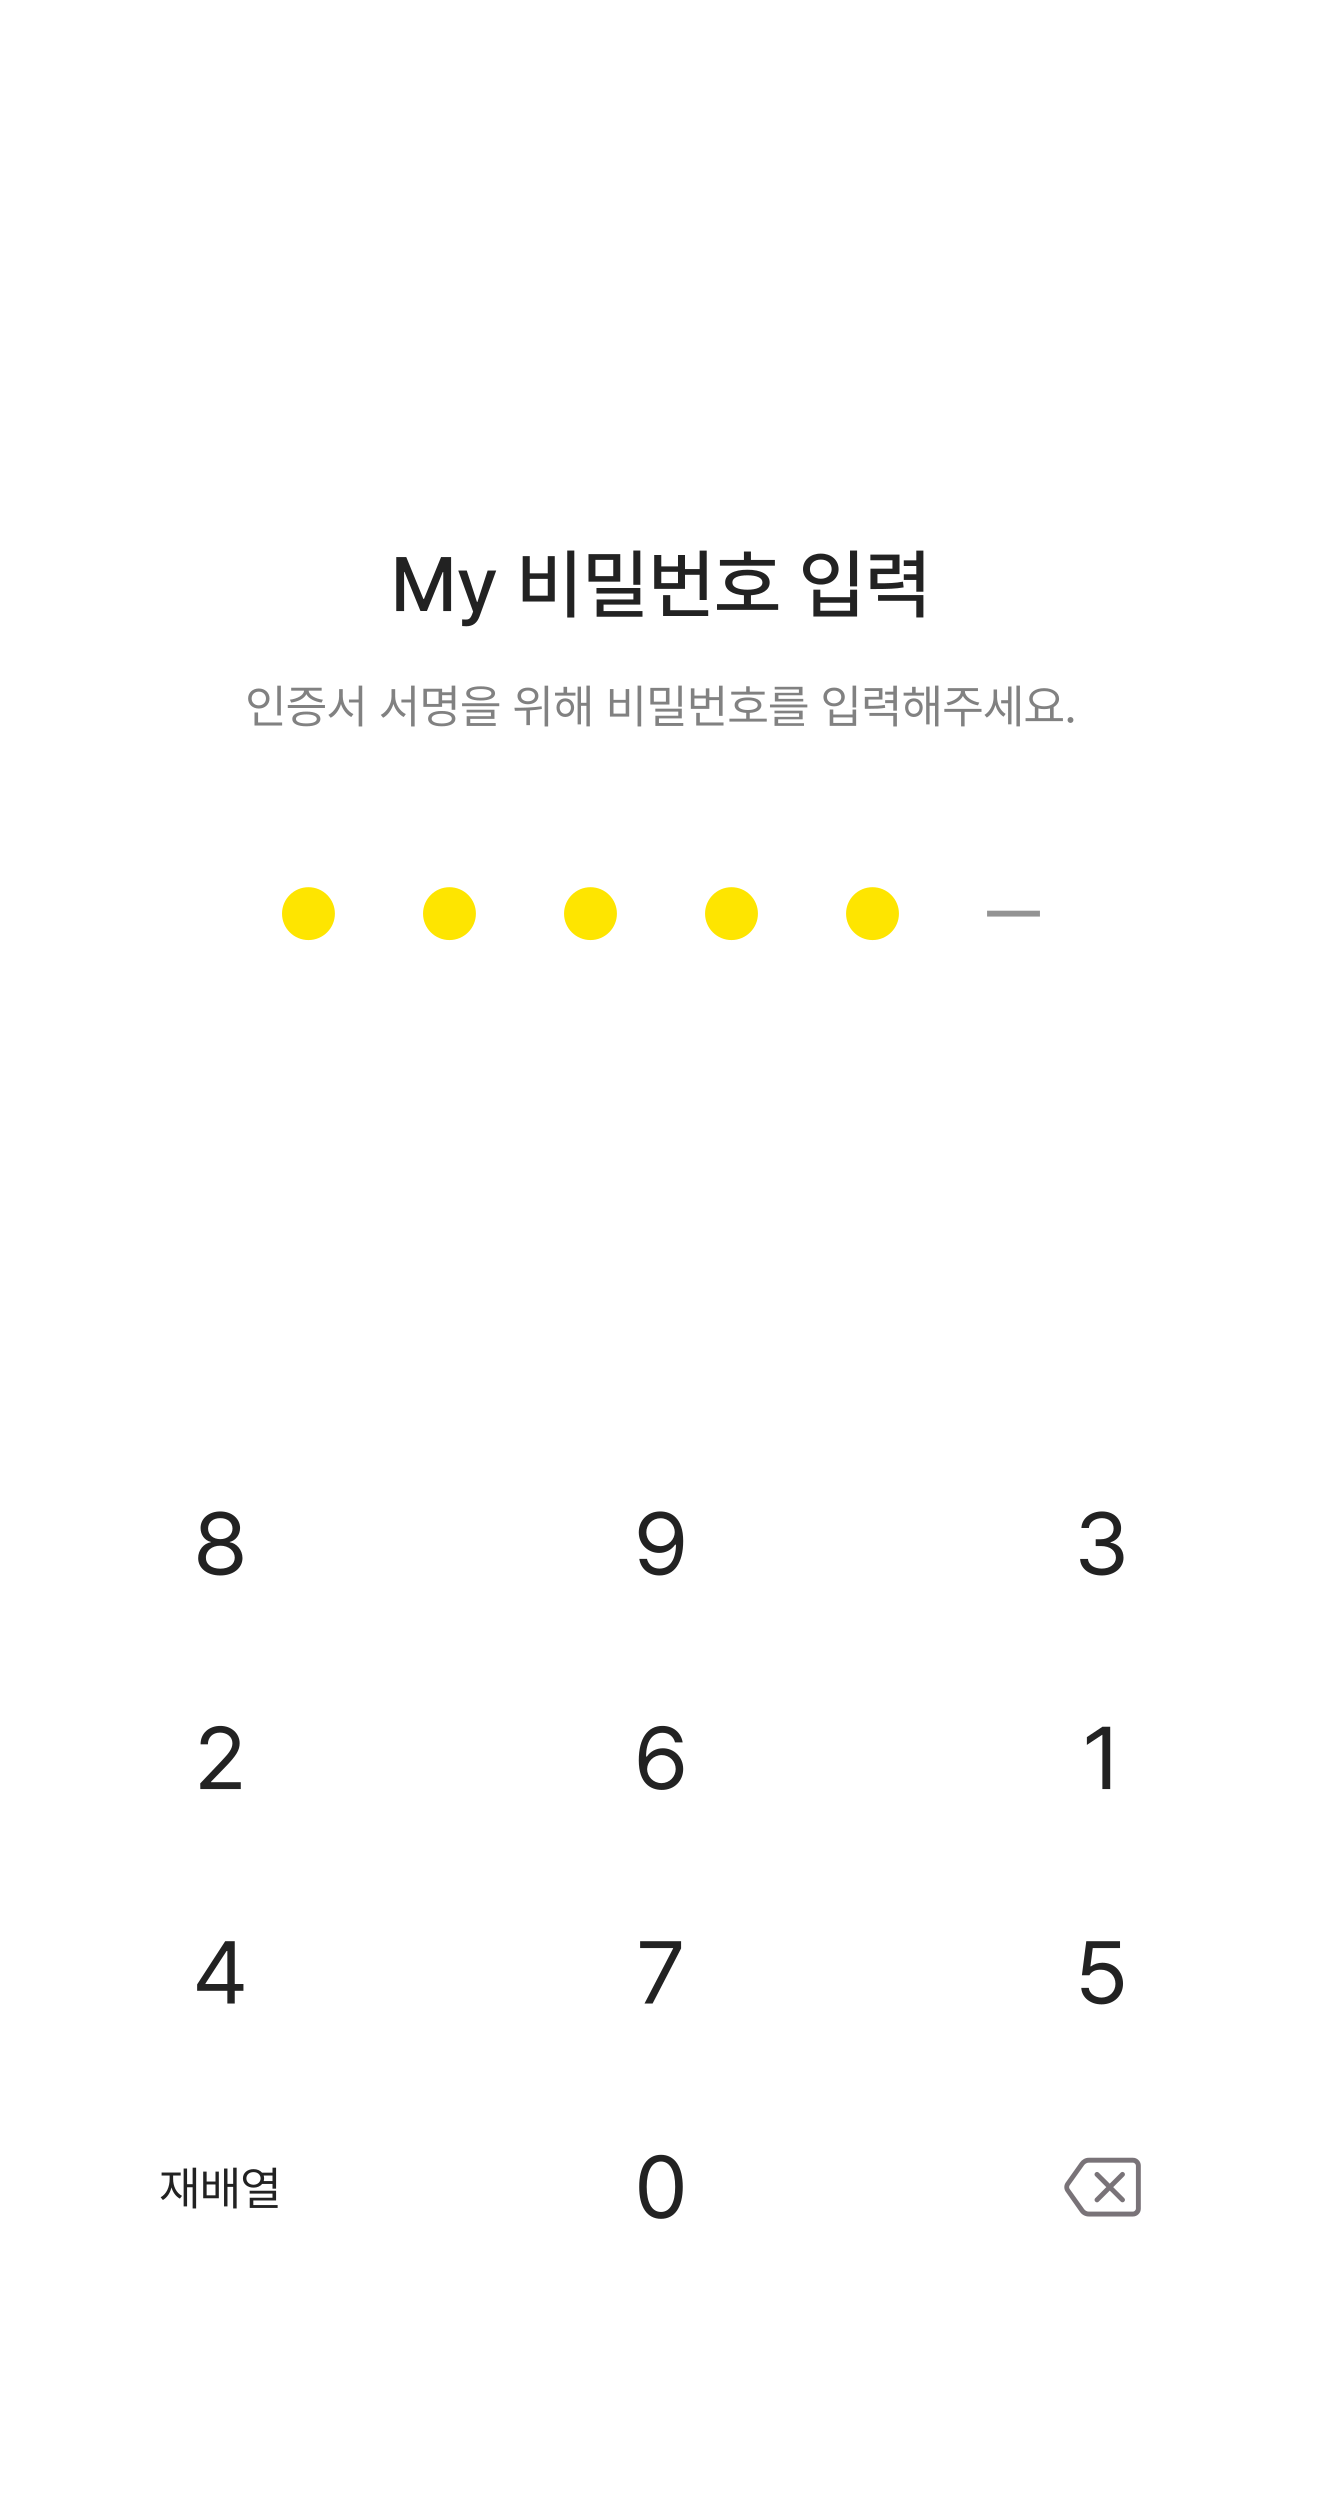
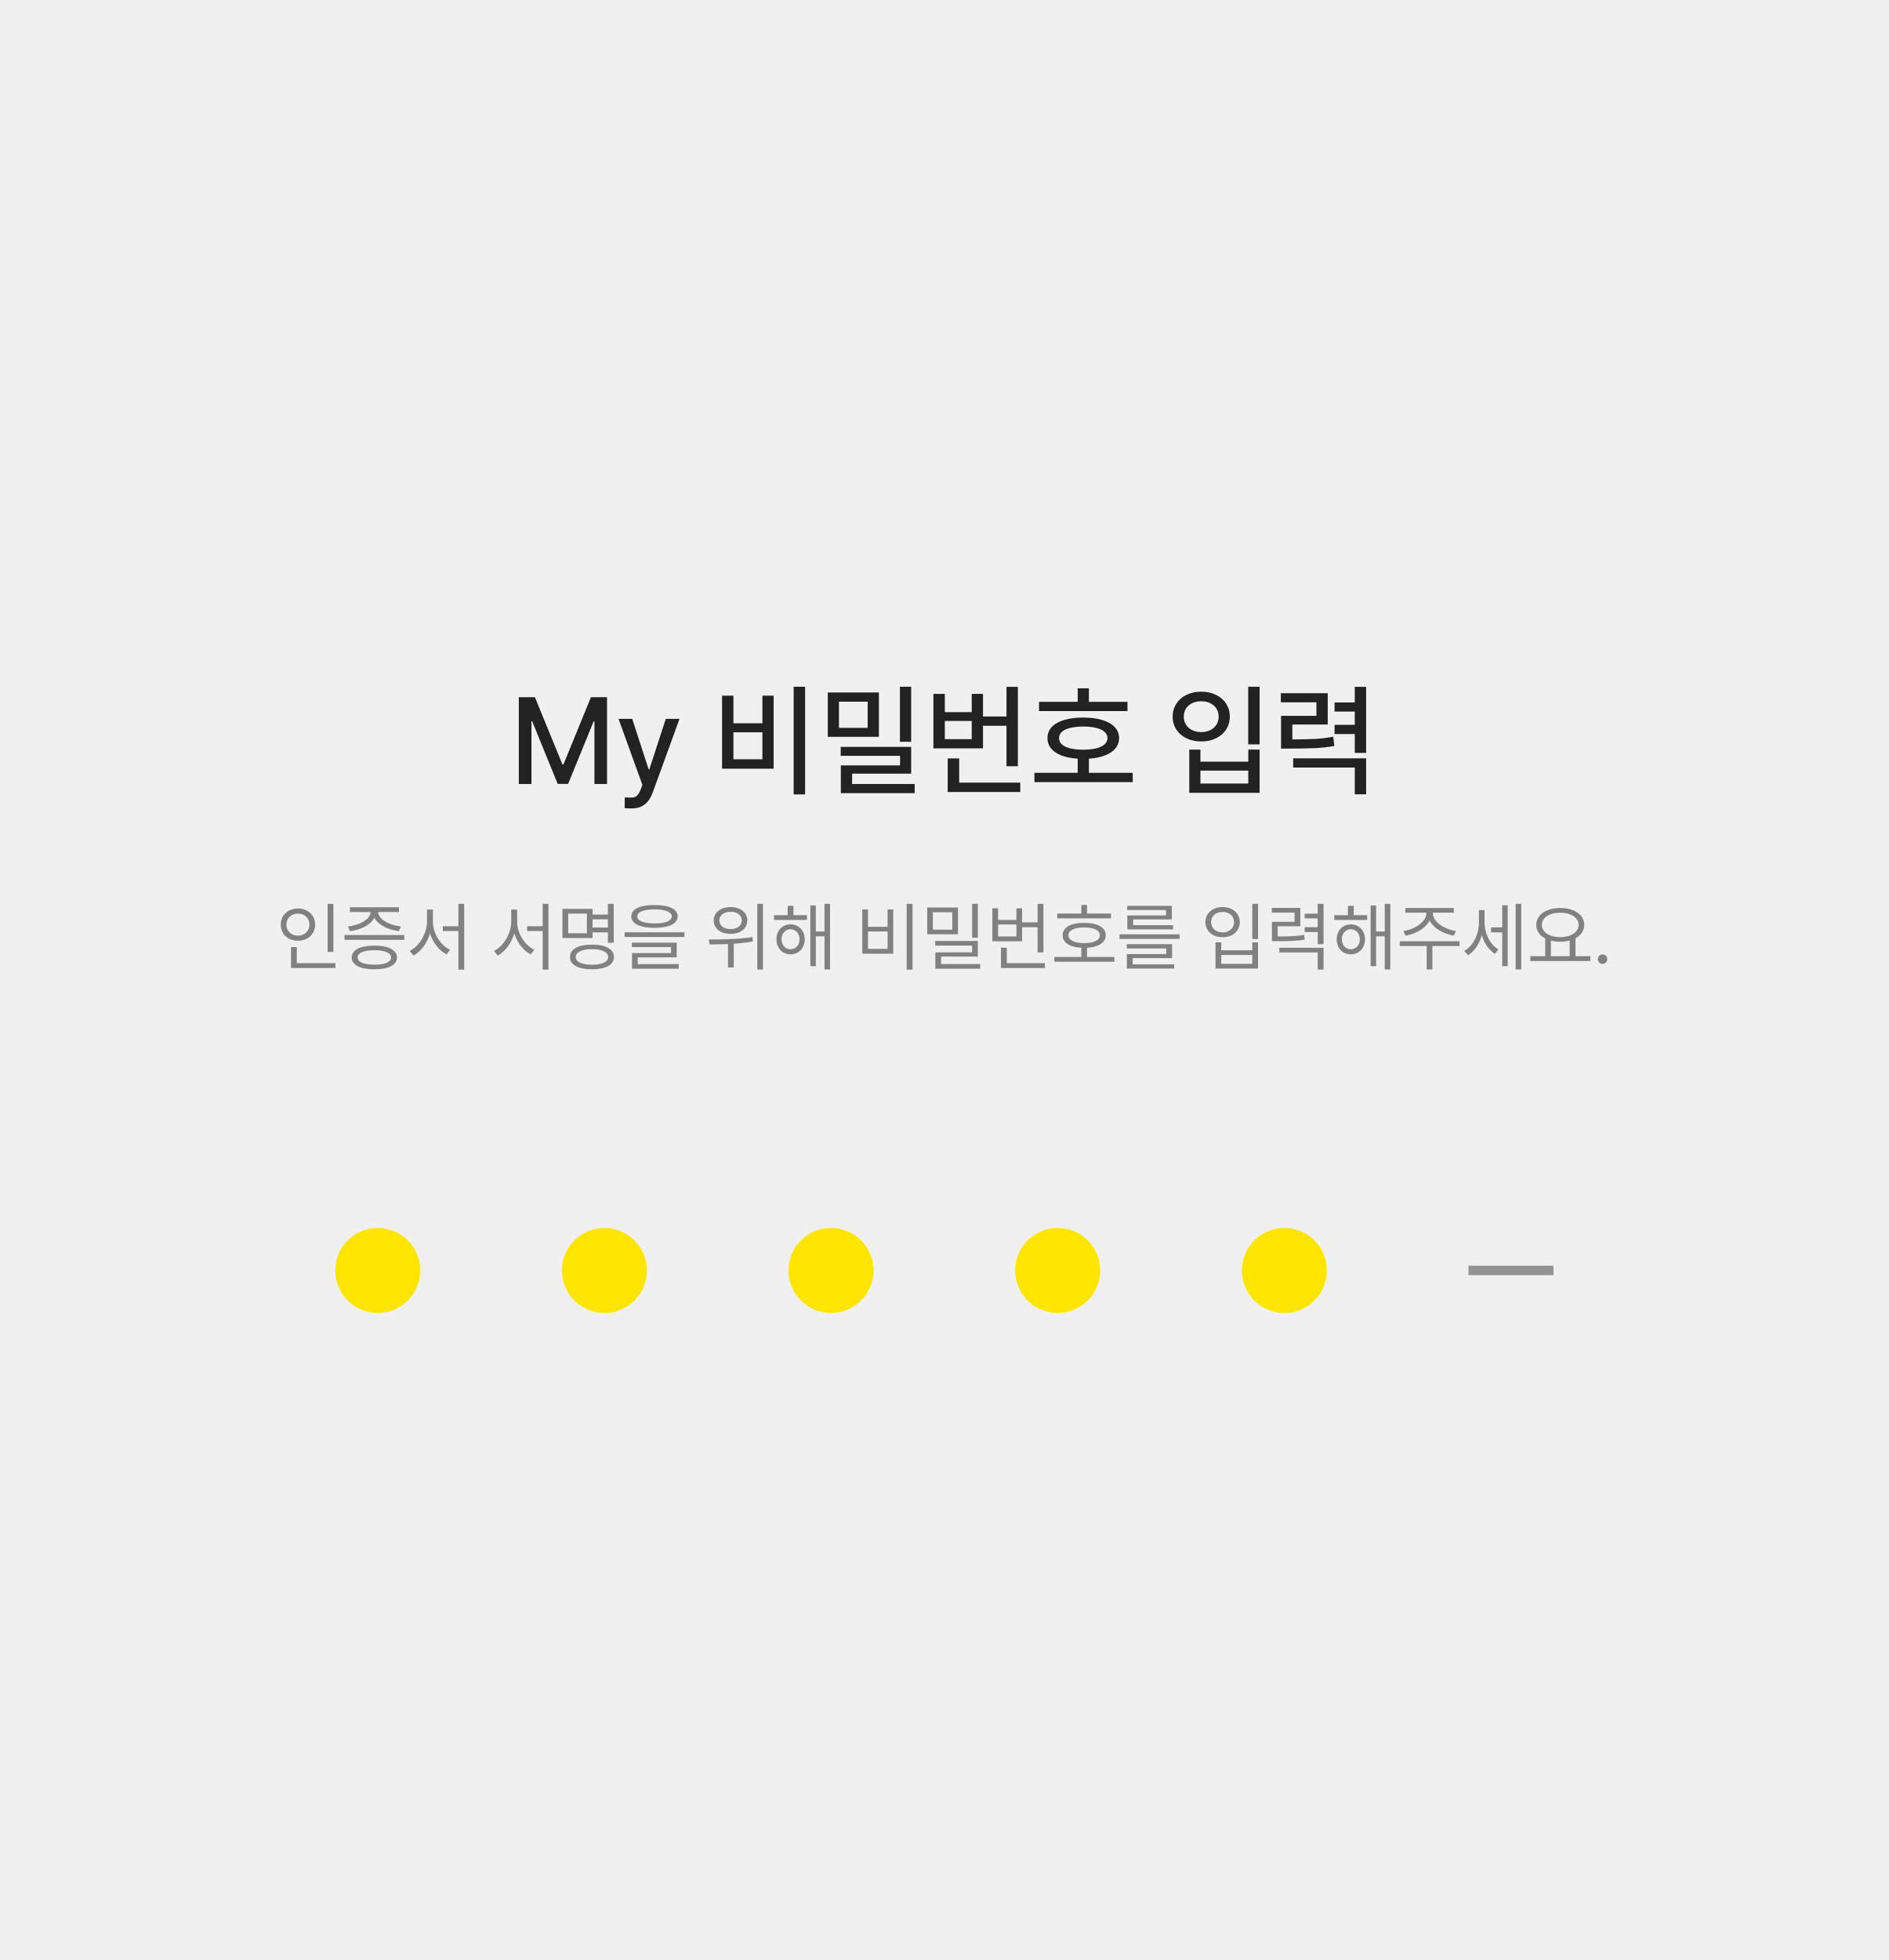
- <svg xmlns="http://www.w3.org/2000/svg" width="450" height="851" viewBox="0 0 450 851" fill="none">
-   <rect width="450" height="851" fill="white" />
-   <path d="M134.889 189.617H138.291L144.105 203.861H144.334L150.148 189.617H153.551V208H150.885V194.721H150.707L145.324 207.975H143.115L137.707 194.695H137.555V208H134.889V189.617ZM158.756 213.18C158.197 213.167 157.651 213.154 157.309 213.104V210.844C157.613 210.869 158.146 210.882 158.527 210.895C159.365 210.882 160.063 210.831 160.711 209.092L161.041 208.178L155.988 194.213H158.883L162.361 204.902H162.514L165.992 194.213H168.912L163.225 209.828C162.425 212.012 161.028 213.167 158.756 213.18ZM195.496 187.408V210.209H193.084V187.408H195.496ZM177.926 204.75V189.312H180.338V195.152H186.457V189.312H188.844V204.75H177.926ZM180.338 202.77H186.457V197.057H180.338V202.77ZM211.137 188.627V197.996H200.32V188.627H211.137ZM202.682 196.117H208.75V190.582H202.682V196.117ZM203.037 202.033V200.154H217.967V205.816H205.449V208H218.703V209.93H203.088V204.064H215.605V202.033H203.037ZM215.58 199.062V187.408H217.967V199.062H215.58ZM240.564 187.434V204.242H238.152V195.66H233.176V200.459H222.689V188.932H225.102V192.791H230.789V188.932H233.176V193.705H238.152V187.434H240.564ZM225.102 198.504H230.789V194.645H225.102V198.504ZM225.711 209.676V202.592H228.148V207.721H241.072V209.676H225.711ZM263.771 190.607V192.562H245.059V190.607H253.234V187.738H255.621V190.607H263.771ZM244.068 207.594V205.639H253.234V202.63C249.248 202.376 246.823 200.802 246.836 198.275C246.823 195.533 249.73 193.921 254.428 193.934C259.062 193.921 262.007 195.533 261.994 198.275C262.007 200.802 259.557 202.376 255.621 202.63V205.639H264.889V207.594H244.068ZM249.299 198.275C249.273 199.862 251.178 200.726 254.428 200.738C257.627 200.726 259.544 199.862 259.531 198.275C259.544 196.701 257.627 195.838 254.428 195.838C251.178 195.838 249.273 196.701 249.299 198.275ZM291.752 187.408V199.621H289.34V187.408H291.752ZM273.344 193.73C273.356 190.607 275.921 188.437 279.412 188.449C282.891 188.437 285.455 190.607 285.455 193.73C285.455 196.841 282.891 199.012 279.412 198.986C275.921 199.012 273.356 196.841 273.344 193.73ZM275.705 193.73C275.692 195.698 277.254 197.006 279.412 197.006C281.545 197.006 283.094 195.698 283.094 193.73C283.094 191.788 281.545 190.468 279.412 190.48C277.254 190.468 275.692 191.788 275.705 193.73ZM276.873 209.879V200.713H279.234V203.277H289.365V200.713H291.752V209.879H276.873ZM279.234 207.898H289.365V205.182H279.234V207.898ZM306.199 188.779V195.406H298.684V198.555C302.645 198.555 304.803 198.466 307.367 197.996L307.596 199.951C304.815 200.421 302.479 200.497 297.947 200.51H296.297V193.578H303.787V190.709H296.271V188.779H306.199ZM298.887 204.521V202.566H314.324V210.184H311.912V204.521H298.887ZM307.646 197.412V195.482H311.912V192.664H307.646V190.734H311.912V187.434H314.324V201.424H311.912V197.412H307.646Z" fill="#222222" />
-   <path d="M95.602 233.391V243.547H94.383V233.391H95.602ZM84.461 237.766C84.453 235.766 86.023 234.367 88.102 234.359C90.18 234.367 91.734 235.766 91.742 237.766C91.734 239.789 90.18 241.195 88.102 241.188C86.023 241.195 84.453 239.789 84.461 237.766ZM85.664 237.766C85.648 239.148 86.695 240.109 88.102 240.109C89.484 240.109 90.539 239.148 90.539 237.766C90.539 236.406 89.484 235.438 88.102 235.438C86.695 235.438 85.648 236.406 85.664 237.766ZM86.633 246.969V242.516H87.852V245.938H96.039V246.969H86.633ZM110.617 239.984V241H97.961V239.984H110.617ZM98.68 238.172C101.102 237.891 103.438 236.695 103.492 235.109H99.117V234.094H109.492V235.109H105.086C105.141 236.68 107.453 237.891 109.914 238.172L109.461 239.156C107.188 238.867 105.055 237.844 104.289 236.305C103.523 237.844 101.406 238.867 99.117 239.156L98.68 238.172ZM99.492 244.734C99.484 243.141 101.289 242.219 104.289 242.219C107.266 242.219 109.055 243.141 109.07 244.734C109.055 246.344 107.266 247.234 104.289 247.234C101.289 247.234 99.484 246.344 99.492 244.734ZM100.742 244.734C100.727 245.703 102.062 246.258 104.289 246.25C106.492 246.258 107.828 245.703 107.836 244.734C107.828 243.758 106.492 243.203 104.289 243.188C102.062 243.203 100.727 243.758 100.742 244.734ZM116.68 237.109C116.672 239.625 118.289 242.156 120.305 243.078L119.57 244.078C117.992 243.266 116.688 241.609 116.07 239.633C115.453 241.711 114.148 243.492 112.57 244.328L111.773 243.344C113.812 242.344 115.422 239.672 115.43 237.109V234.578H116.68V237.109ZM118.789 239.125V238.125H122.086V233.375H123.305V247.297H122.086V239.125H118.789ZM134.523 237.109C134.516 239.625 136.133 242.156 138.148 243.078L137.414 244.078C135.836 243.266 134.531 241.609 133.914 239.633C133.297 241.711 131.992 243.492 130.414 244.328L129.617 243.344C131.656 242.344 133.266 239.672 133.273 237.109V234.578H134.523V237.109ZM136.633 239.125V238.125H139.93V233.375H141.148V247.297H139.93V239.125H136.633ZM154.977 233.375V241.609H153.742V239.422H150.492V240.609H144.117V234.438H150.492V235.641H153.742V233.375H154.977ZM145.336 239.609H149.289V235.438H145.336V239.609ZM145.711 244.641C145.703 242.969 147.477 242.008 150.367 242.016C153.25 242.008 155.023 242.969 155.023 244.641C155.023 246.297 153.25 247.234 150.367 247.234C147.477 247.234 145.703 246.297 145.711 244.641ZM146.93 244.641C146.922 245.648 148.234 246.266 150.367 246.266C152.492 246.266 153.805 245.648 153.805 244.641C153.805 243.594 152.492 242.984 150.367 242.969C148.234 242.984 146.922 243.594 146.93 244.641ZM150.492 238.391H153.742V236.656H150.492V238.391ZM163.617 233.625C166.703 233.625 168.516 234.477 168.523 236.016C168.516 237.594 166.703 238.445 163.617 238.453C160.516 238.445 158.695 237.594 158.695 236.016C158.695 234.477 160.516 233.625 163.617 233.625ZM157.289 240.391V239.391H169.945V240.391H157.289ZM158.82 242.531V241.594H168.32V244.703H160.07V246.141H168.742V247.109H158.852V243.797H167.117V242.531H158.82ZM159.977 236.016C159.961 236.984 161.312 237.516 163.617 237.516C165.922 237.516 167.266 236.984 167.273 236.016C167.266 235.102 165.922 234.555 163.617 234.547C161.312 234.555 159.961 235.102 159.977 236.016ZM179.711 234.062C181.789 234.047 183.281 235.195 183.273 236.891C183.281 238.586 181.789 239.742 179.711 239.734C177.633 239.742 176.148 238.586 176.148 236.891C176.148 235.195 177.633 234.047 179.711 234.062ZM175.102 240.922C177.711 240.93 181.281 240.875 184.367 240.422L184.445 241.344C183.117 241.586 181.742 241.734 180.398 241.82V246.844H179.18V241.891C177.766 241.953 176.43 241.961 175.273 241.969L175.102 240.922ZM177.352 236.891C177.336 237.977 178.328 238.727 179.711 238.719C181.109 238.727 182.109 237.977 182.102 236.891C182.109 235.812 181.109 235.047 179.711 235.062C178.328 235.047 177.336 235.812 177.352 236.891ZM185.383 247.281V233.391H186.586V247.281H185.383ZM195.898 235.781V236.781H188.93V235.781H191.82V233.797H193.039V235.781H195.898ZM189.43 240.875C189.43 239.031 190.688 237.727 192.414 237.719C194.164 237.727 195.414 239.031 195.43 240.875C195.414 242.742 194.164 244.055 192.414 244.062C190.688 244.055 189.43 242.742 189.43 240.875ZM190.523 240.875C190.523 242.109 191.312 242.992 192.414 242.984C193.523 242.992 194.336 242.109 194.336 240.875C194.336 239.656 193.523 238.766 192.414 238.75C191.312 238.766 190.523 239.656 190.523 240.875ZM196.617 246.578V233.719H197.773V239.234H199.617V233.375H200.789V247.266H199.617V240.25H197.773V246.578H196.617ZM218.258 233.375V247.297H217.023V233.375H218.258ZM207.617 243.938V234.562H208.836V238.234H212.977V234.562H214.18V243.938H207.617ZM208.836 242.906H212.977V239.219H208.836V242.906ZM227.883 234.156V239.812H221.367V234.156H227.883ZM222.57 238.844H226.68V235.156H222.57V238.844ZM223.07 242.219V241.234H232.086V244.547H224.305V246.109H232.586V247.109H223.086V243.641H230.883V242.219H223.07ZM230.883 240.547V233.375H232.086V240.547H230.883ZM245.977 233.391V243.672H244.742V238.328H241.461V241.297H235.164V234.312H236.383V236.781H240.258V234.312H241.461V237.297H244.742V233.391H245.977ZM236.383 240.281H240.258V237.75H236.383V240.281ZM236.992 246.969V242.656H238.227V245.938H246.289V246.969H236.992ZM260.289 235.438V236.453H248.914V235.438H254.008V233.609H255.211V235.438H260.289ZM248.289 245.641V244.625H254.008V242.672C251.531 242.539 250.039 241.578 250.055 240.016C250.039 238.367 251.781 237.391 254.617 237.406C257.414 237.391 259.188 238.367 259.18 240.016C259.188 241.578 257.664 242.539 255.211 242.672V244.625H261.008V245.641H248.289ZM251.289 240.016C251.273 241.07 252.547 241.68 254.617 241.688C256.664 241.68 257.938 241.07 257.93 240.016C257.938 238.984 256.664 238.375 254.617 238.375C252.547 238.375 251.273 238.984 251.289 240.016ZM274.82 239.828V240.797H262.102V239.828H274.82ZM263.633 242.828V241.906H273.227V244.859H264.883V246.188H273.68V247.078H263.648V244.016H272.008V242.828H263.633ZM263.711 234.688V233.797H273.18V236.672H264.977V237.891H273.43V238.781H263.758V235.828H271.945V234.688H263.711ZM291.43 233.375V240.828H290.211V233.375H291.43ZM280.289 237.25C280.281 235.352 281.82 234.047 283.93 234.062C286.039 234.047 287.562 235.352 287.57 237.25C287.562 239.141 286.039 240.445 283.93 240.438C281.82 240.445 280.281 239.141 280.289 237.25ZM281.492 237.25C281.477 238.516 282.5 239.414 283.93 239.422C285.344 239.414 286.367 238.516 286.367 237.25C286.367 235.977 285.344 235.086 283.93 235.094C282.5 235.086 281.477 235.977 281.492 237.25ZM282.43 247.078V241.531H283.648V243.219H290.211V241.531H291.43V247.078H282.43ZM283.648 246.078H290.211V244.203H283.648V246.078ZM300.383 234.234V238.125H295.602V240.281C298.211 240.289 299.562 240.234 301.195 239.938L301.32 240.953C299.594 241.234 298.18 241.281 295.367 241.281H294.383V237.188H299.164V235.219H294.352V234.234H300.383ZM295.945 243.672V242.672H305.305V247.297H304.07V243.672H295.945ZM301.305 239.344V238.328H304.07V236.453H301.305V235.453H304.07V233.391H305.305V241.922H304.07V239.344H301.305ZM314.555 235.781V236.781H307.586V235.781H310.477V233.797H311.695V235.781H314.555ZM308.086 240.875C308.086 239.031 309.344 237.727 311.07 237.719C312.82 237.727 314.07 239.031 314.086 240.875C314.07 242.742 312.82 244.055 311.07 244.062C309.344 244.055 308.086 242.742 308.086 240.875ZM309.18 240.875C309.18 242.109 309.969 242.992 311.07 242.984C312.18 242.992 312.992 242.109 312.992 240.875C312.992 239.656 312.18 238.766 311.07 238.75C309.969 238.766 309.18 239.656 309.18 240.875ZM315.273 246.578V233.719H316.43V239.234H318.273V233.375H319.445V247.266H318.273V240.25H316.43V246.578H315.273ZM328.461 235.344C328.453 237.203 330.93 238.781 333.352 239.141L332.898 240.109C330.734 239.742 328.617 238.586 327.773 236.914C326.93 238.586 324.812 239.742 322.68 240.109L322.195 239.141C324.609 238.781 327.078 237.203 327.086 235.344V235.25H322.633V234.25H332.898V235.25H328.461V235.344ZM321.445 242.312V241.297H334.102V242.312H328.352V247.266H327.148V242.312H321.445ZM339.398 237.328C339.398 239.539 340.477 241.922 342.32 243.016L341.617 243.969C340.273 243.156 339.312 241.672 338.828 239.977C338.32 241.828 337.289 243.422 335.898 244.266L335.117 243.344C337.039 242.219 338.211 239.758 338.211 237.375V234.688H339.398V237.328ZM340.789 239.406V238.359H343.148V233.672H344.305V246.562H343.148V239.406H340.789ZM345.992 247.266V233.375H347.18V247.266H345.992ZM361.82 244.453V245.484H349.102V244.453H352.258V240.711C351.07 240.094 350.352 239.094 350.352 237.828C350.352 235.68 352.461 234.266 355.43 234.25C358.398 234.266 360.508 235.68 360.508 237.828C360.508 239.07 359.812 240.055 358.664 240.672V244.453H361.82ZM351.539 237.828C351.531 239.383 353.148 240.422 355.43 240.422C357.688 240.422 359.32 239.383 359.32 237.828C359.32 236.273 357.688 235.25 355.43 235.266C353.148 235.25 351.531 236.273 351.539 237.828ZM353.461 244.453H357.43V241.148C356.828 241.305 356.156 241.391 355.43 241.391C354.719 241.391 354.055 241.312 353.461 241.156V244.453ZM364.398 246.094C363.852 246.086 363.383 245.633 363.398 245.078C363.383 244.531 363.852 244.078 364.398 244.078C364.953 244.078 365.406 244.531 365.398 245.078C365.406 245.633 364.953 246.086 364.398 246.094Z" fill="#818181" />
-   <circle cx="105" cy="311" r="9" fill="#FEE500" />
-   <circle cx="153" cy="311" r="9" fill="#FEE500" />
-   <circle cx="201" cy="311" r="9" fill="#FEE500" />
-   <circle cx="249" cy="311" r="9" fill="#FEE500" />
-   <circle cx="297" cy="311" r="9" fill="#FEE500" />
-   <rect x="336" y="310" width="18" height="2" fill="#939393" />
-   <path d="M74.985 536.293C70.518 536.293 67.441 533.817 67.456 530.375C67.441 527.636 69.346 525.365 71.763 524.984V524.867C69.653 524.384 68.262 522.436 68.276 520.121C68.262 516.884 71.103 514.496 74.985 514.496C78.853 514.496 81.694 516.884 81.724 520.121C81.694 522.436 80.288 524.384 78.208 524.867V524.984C80.61 525.365 82.515 527.636 82.544 530.375C82.515 533.817 79.409 536.293 74.985 536.293ZM70.093 530.229C70.049 532.455 71.939 533.964 74.985 533.979C78.018 533.964 79.907 532.455 79.907 530.229C79.907 527.885 77.842 526.156 74.985 526.156C72.144 526.156 70.049 527.885 70.093 530.229ZM70.825 520.326C70.84 522.465 72.554 523.915 74.985 523.93C77.402 523.915 79.145 522.465 79.145 520.326C79.145 518.202 77.461 516.767 74.985 516.781C72.466 516.767 70.84 518.202 70.825 520.326Z" fill="#222222" />
-   <path d="M224.854 514.496C228.501 514.54 232.559 516.737 232.559 524.545C232.559 532.089 229.468 536.293 224.502 536.293C220.767 536.293 218.145 534.008 217.617 530.639H220.225C220.693 532.543 222.144 533.949 224.502 533.949C227.959 533.949 230.068 530.961 230.098 525.805H229.805C228.589 527.562 226.641 528.617 224.385 528.617C220.591 528.617 217.441 525.702 217.441 521.615C217.441 517.66 220.342 514.452 224.854 514.496ZM220.02 521.586C220.005 524.208 221.997 526.303 224.766 526.303C227.534 526.303 229.688 524.018 229.688 521.527C229.688 519.096 227.651 516.811 224.854 516.811C222.085 516.811 219.99 518.964 220.02 521.586Z" fill="#222222" />
-   <path d="M375.059 536.293C370.84 536.293 367.808 534.037 367.676 530.668H370.342C370.488 532.689 372.495 533.949 375.029 533.949C377.827 533.949 379.849 532.44 379.863 530.229C379.849 527.914 378.003 526.288 374.707 526.273H372.979V523.959H374.707C377.285 523.959 379.087 522.509 379.072 520.326C379.087 518.202 377.534 516.796 375.117 516.781C372.847 516.796 370.781 518.041 370.664 520.121H368.115C368.247 516.752 371.382 514.496 375.146 514.496C379.189 514.496 381.65 517.147 381.621 520.18C381.65 522.597 380.244 524.354 378.018 524.984V525.131C380.786 525.556 382.456 527.533 382.441 530.229C382.456 533.715 379.292 536.293 375.059 536.293Z" fill="#222222" />
-   <path d="M68.189 609L68.159 607.066L75.395 599.449C77.9 596.783 79.102 595.348 79.116 593.385C79.102 591.202 77.285 589.796 74.897 589.781C72.363 589.796 70.781 591.393 70.767 593.766H68.276C68.247 590.016 71.147 587.496 74.985 587.496C78.838 587.496 81.562 590.089 81.577 593.385C81.562 595.758 80.464 597.604 76.714 601.471L71.851 606.48V606.656H81.958V609H68.189Z" fill="#222222" />
-   <path d="M225.176 609.293C221.499 609.249 217.441 607.066 217.441 599.215C217.441 591.7 220.518 587.496 225.498 587.496C229.233 587.496 231.841 589.796 232.383 593.121H229.775C229.292 591.246 227.856 589.84 225.498 589.84C222.012 589.84 219.917 592.813 219.932 597.926H220.195C221.411 596.153 223.359 595.113 225.645 595.113C229.409 595.113 232.559 598.043 232.559 602.145C232.559 606.144 229.644 609.337 225.176 609.293ZM220.283 602.203C220.298 604.693 222.334 606.964 225.176 606.979C227.915 606.964 229.995 604.811 230.01 602.174C229.995 599.566 228.003 597.442 225.234 597.428C222.451 597.442 220.312 599.698 220.283 602.203Z" fill="#222222" />
-   <path d="M377.915 587.789V609H375.249V590.543H375.132L369.976 593.971V591.305L375.249 587.789H377.915Z" fill="#222222" />
-   <path d="M67.105 677.664V675.496L76.655 660.789H79.907V675.35H82.866V677.664H79.907V682H77.388V677.664H67.105ZM69.946 675.35H77.388V664.129H77.124L69.946 675.174V675.35Z" fill="#222222" />
-   <path d="M219.39 682L229.116 663.279V663.133H217.896V660.789H231.841V663.25L222.144 682H219.39Z" fill="#222222" />
-   <path d="M374.956 682.293C371.133 682.293 368.232 679.935 368.071 676.668H370.62C370.811 678.558 372.656 679.964 374.956 679.979C377.71 679.964 379.702 677.957 379.702 675.291C379.702 672.537 377.637 670.501 374.78 670.486C372.993 670.457 371.602 671.014 370.825 672.391H368.276L369.771 660.789H381.255V663.133H371.968L371.177 669.344H371.382C372.334 668.611 373.755 668.113 375.249 668.113C379.292 668.113 382.266 671.102 382.28 675.232C382.266 679.334 379.189 682.293 374.956 682.293Z" fill="#222222" />
-   <path d="M66.758 737.875V751.766H65.57V744.547H63.68V751.062H62.508V738.172H63.68V743.5H65.57V737.875H66.758ZM54.68 747.953C56.68 746.852 57.75 744.492 57.742 741.672V740.562H55.008V739.531H61.508V740.562H58.93V741.672C58.93 744.211 59.984 746.453 61.961 747.469L61.227 748.422C59.828 747.656 58.859 746.289 58.367 744.594C57.891 746.523 56.906 748.039 55.445 748.891L54.68 747.953ZM70.336 739.203V742.594H73.352V739.203H74.492V748.297H69.164V739.203H70.336ZM70.336 747.281H73.352V743.594H70.336V747.281ZM76.258 751.062V738.172H77.43V743.391H79.367V737.875H80.555V751.766H79.367V744.406H77.43V751.062H76.258ZM86.305 738.375C87.531 738.367 88.562 738.82 89.203 739.578H92.758V737.875H93.977V745.016H92.758V743.422H89.234C88.602 744.211 87.555 744.68 86.305 744.672C84.211 744.68 82.688 743.398 82.695 741.516C82.688 739.648 84.211 738.367 86.305 738.375ZM83.867 741.516C83.867 742.773 84.883 743.672 86.305 743.688C87.68 743.672 88.711 742.773 88.711 741.516C88.711 740.266 87.68 739.375 86.305 739.391C84.883 739.375 83.867 740.266 83.867 741.516ZM84.977 746.703V745.719H93.977V749.047H86.227V750.594H94.508V751.578H85.008V748.109H92.758V746.703H84.977ZM89.75 740.562C89.844 740.859 89.898 741.18 89.898 741.516C89.898 741.844 89.852 742.148 89.758 742.438H92.758V740.562H89.75Z" fill="#222222" />
-   <path d="M225 755.293C220.298 755.293 217.573 751.338 217.588 744.395C217.573 737.51 220.327 733.496 225 733.496C229.658 733.496 232.412 737.51 232.412 744.395C232.412 751.338 229.702 755.293 225 755.293ZM220.137 744.395C220.151 749.888 221.924 752.949 225 752.949C228.062 752.949 229.849 749.888 229.834 744.395C229.849 738.901 228.047 735.796 225 735.781C221.953 735.796 220.151 738.901 220.137 744.395Z" fill="#222222" />
-   <mask id="mask0_238_2547" style="mask-type:alpha" maskUnits="userSpaceOnUse" x="355" y="724" width="40" height="41">
-     <rect x="355" y="724.5" width="40" height="40" fill="#D9D9D9" />
-   </mask>
-   <g mask="url(#mask0_238_2547)">
-     <path d="M370.641 754.5C370.043 754.5 369.479 754.364 368.95 754.093C368.421 753.822 367.983 753.442 367.634 752.955L362.785 746.064C362.454 745.588 362.288 745.066 362.288 744.5C362.288 743.934 362.454 743.413 362.785 742.936L367.634 736.109C367.983 735.622 368.416 735.232 368.934 734.939C369.452 734.646 370.021 734.5 370.641 734.5H385.641C386.386 734.5 387.022 734.762 387.546 735.287C388.071 735.811 388.333 736.447 388.333 737.192V751.808C388.333 752.553 388.071 753.189 387.546 753.713C387.022 754.238 386.386 754.5 385.641 754.5H370.641ZM370.641 752.833H385.641C385.897 752.833 386.132 752.727 386.346 752.513C386.56 752.299 386.666 752.064 386.666 751.808V737.192C386.666 736.936 386.56 736.701 386.346 736.487C386.132 736.273 385.897 736.167 385.641 736.167H370.641C370.32 736.167 370.016 736.247 369.727 736.407C369.439 736.567 369.209 736.765 369.038 737L364.115 743.891C363.987 744.062 363.923 744.265 363.923 744.5C363.923 744.735 363.987 744.938 364.115 745.109L369.038 752C369.209 752.235 369.439 752.433 369.727 752.593C370.016 752.753 370.32 752.833 370.641 752.833ZM377.756 745.68L381.5 749.423C381.656 749.579 381.847 749.662 382.074 749.673C382.3 749.684 382.502 749.6 382.679 749.423C382.857 749.246 382.945 749.049 382.945 748.833C382.945 748.618 382.857 748.421 382.679 748.244L378.936 744.5L382.679 740.756C382.835 740.6 382.919 740.409 382.929 740.183C382.94 739.956 382.857 739.754 382.679 739.577C382.502 739.4 382.305 739.311 382.089 739.311C381.874 739.311 381.677 739.4 381.5 739.577L377.756 743.32L374.013 739.577C373.857 739.421 373.665 739.338 373.439 739.327C373.212 739.316 373.01 739.4 372.833 739.577C372.656 739.754 372.567 739.951 372.567 740.167C372.567 740.383 372.656 740.579 372.833 740.756L376.577 744.5L372.833 748.244C372.677 748.4 372.594 748.591 372.583 748.817C372.573 749.044 372.656 749.246 372.833 749.423C373.01 749.6 373.207 749.689 373.423 749.689C373.639 749.689 373.835 749.6 374.013 749.423L377.756 745.68Z" fill="#797378" />
-   </g>
+ <svg xmlns="http://www.w3.org/2000/svg" width="400" height="415" viewBox="0 0 400 415" fill="none">
+   <path d="M113.28 147.613L119.115 161.861H119.331L125.158 147.613H128.56V166H125.894V152.731H125.723L120.318 165.973H118.11L112.705 152.704H112.553V166H109.877V147.613H113.28ZM133.752 171.171C133.141 171.171 132.656 171.153 132.297 171.117L132.315 168.846C132.584 168.87 132.988 168.882 133.527 168.882C133.874 168.882 134.162 168.849 134.389 168.783C134.616 168.717 134.844 168.553 135.071 168.289C135.299 168.032 135.511 167.631 135.709 167.086L136.05 166.189L130.995 152.21H133.895L137.37 162.903H137.513L141.006 152.21H143.906L138.223 167.831C137.816 168.945 137.247 169.78 136.517 170.336C135.792 170.893 134.871 171.171 133.752 171.171ZM170.507 168.2H168.083V145.405H170.507V168.2ZM152.919 147.299H155.325V153.144H161.466V147.299H163.845V162.759H152.919V147.299ZM161.466 160.766V155.056H155.325V160.766H161.466ZM186.136 156.008H175.309V146.626H186.136V156.008ZM183.757 154.113V148.574H177.679V154.113H183.757ZM178.047 158.144H192.969V163.809H180.462V166H193.714V167.939H178.074V162.059H190.616V160.039H178.047V158.144ZM190.589 145.405H192.969V157.058H190.589V145.405ZM215.565 162.238H213.159V153.673H208.185V158.45H197.681V146.922H200.096V150.782H205.797V146.922H208.185V151.707H213.159V145.423H215.565V162.238ZM205.797 156.51V152.65H200.096V156.51H205.797ZM200.707 160.586H203.14V165.713H216.077V167.688H200.707V160.586ZM238.781 150.567H220.053V148.601H228.241V145.737H230.611V148.601H238.781V150.567ZM219.074 163.63H228.241V160.64C226.912 160.556 225.766 160.329 224.802 159.958C223.839 159.587 223.102 159.09 222.594 158.468C222.085 157.839 221.834 157.106 221.84 156.268C221.834 155.364 222.136 154.586 222.746 153.934C223.357 153.281 224.231 152.785 225.368 152.443C226.511 152.102 227.861 151.932 229.417 151.932C230.961 151.932 232.302 152.105 233.439 152.452C234.582 152.794 235.462 153.29 236.079 153.943C236.695 154.595 237.003 155.37 237.003 156.268C237.003 157.1 236.746 157.83 236.231 158.459C235.716 159.081 234.98 159.578 234.023 159.949C233.065 160.32 231.928 160.55 230.611 160.64V163.63H239.894V165.605H219.074V163.63ZM224.291 156.268C224.291 156.795 224.491 157.244 224.892 157.615C225.293 157.98 225.877 158.258 226.643 158.45C227.415 158.635 228.34 158.731 229.417 158.737C230.488 158.731 231.404 158.635 232.164 158.45C232.93 158.258 233.517 157.98 233.924 157.615C234.337 157.244 234.543 156.795 234.543 156.268C234.543 155.747 234.337 155.307 233.924 154.948C233.517 154.583 232.93 154.308 232.164 154.122C231.398 153.931 230.482 153.835 229.417 153.835C228.34 153.835 227.418 153.931 226.652 154.122C225.886 154.308 225.299 154.583 224.892 154.948C224.491 155.307 224.291 155.747 224.291 156.268ZM266.764 157.615H264.349V145.405H266.764V157.615ZM248.351 151.743C248.351 150.714 248.611 149.798 249.132 148.996C249.658 148.188 250.38 147.562 251.295 147.119C252.217 146.671 253.256 146.449 254.411 146.455C255.56 146.449 256.592 146.671 257.508 147.119C258.43 147.562 259.151 148.188 259.672 148.996C260.192 149.798 260.453 150.714 260.453 151.743C260.453 152.761 260.192 153.67 259.672 154.472C259.151 155.268 258.43 155.888 257.508 156.331C256.592 156.774 255.56 156.995 254.411 156.995C253.256 156.995 252.217 156.774 251.295 156.331C250.38 155.888 249.658 155.268 249.132 154.472C248.611 153.67 248.351 152.761 248.351 151.743ZM250.712 151.743C250.706 152.384 250.858 152.952 251.17 153.449C251.487 153.94 251.927 154.323 252.489 154.598C253.052 154.873 253.692 155.011 254.411 155.011C255.117 155.011 255.748 154.873 256.305 154.598C256.868 154.323 257.305 153.94 257.616 153.449C257.933 152.952 258.092 152.384 258.092 151.743C258.092 151.103 257.933 150.534 257.616 150.037C257.305 149.541 256.868 149.157 256.305 148.888C255.748 148.613 255.117 148.478 254.411 148.484C253.692 148.478 253.052 148.613 252.489 148.888C251.927 149.157 251.487 149.541 251.17 150.037C250.858 150.534 250.706 151.103 250.712 151.743ZM251.87 158.719H254.231V161.269H264.367V158.719H266.764V167.867H251.87V158.719ZM264.367 165.901V163.172H254.231V165.901H264.367ZM281.191 153.404H273.694V156.564C275.795 156.558 277.459 156.519 278.686 156.448C279.913 156.37 281.137 156.217 282.358 155.99L282.591 157.956C281.275 158.177 279.946 158.324 278.605 158.396C277.264 158.462 275.379 158.497 272.949 158.503H271.306V151.573H278.794V148.7H271.261V146.778H281.191V153.404ZM273.874 160.568H289.325V168.182H286.919V162.517H273.874V160.568ZM282.636 153.476H286.919V150.666H282.636V148.735H286.919V145.423H289.325V159.41H286.919V155.424H282.636V153.476Z" fill="#222222" />
+   <path d="M70.602 191.391V201.547H69.383V191.391H70.602ZM59.461 195.766C59.453 193.766 61.023 192.367 63.102 192.359C65.18 192.367 66.734 193.766 66.742 195.766C66.734 197.789 65.18 199.195 63.102 199.188C61.023 199.195 59.453 197.789 59.461 195.766ZM60.664 195.766C60.648 197.148 61.695 198.109 63.102 198.109C64.484 198.109 65.539 197.148 65.539 195.766C65.539 194.406 64.484 193.438 63.102 193.438C61.695 193.438 60.648 194.406 60.664 195.766ZM61.633 204.969V200.516H62.852V203.938H71.039V204.969H61.633ZM85.617 197.984V199H72.961V197.984H85.617ZM73.68 196.172C76.102 195.891 78.438 194.695 78.492 193.109H74.117V192.094H84.492V193.109H80.086C80.141 194.68 82.453 195.891 84.914 196.172L84.461 197.156C82.188 196.867 80.055 195.844 79.289 194.305C78.523 195.844 76.406 196.867 74.117 197.156L73.68 196.172ZM74.492 202.734C74.484 201.141 76.289 200.219 79.289 200.219C82.266 200.219 84.055 201.141 84.07 202.734C84.055 204.344 82.266 205.234 79.289 205.234C76.289 205.234 74.484 204.344 74.492 202.734ZM75.742 202.734C75.727 203.703 77.062 204.258 79.289 204.25C81.492 204.258 82.828 203.703 82.836 202.734C82.828 201.758 81.492 201.203 79.289 201.188C77.062 201.203 75.727 201.758 75.742 202.734ZM91.68 195.109C91.672 197.625 93.289 200.156 95.305 201.078L94.57 202.078C92.992 201.266 91.688 199.609 91.07 197.633C90.453 199.711 89.148 201.492 87.57 202.328L86.773 201.344C88.812 200.344 90.422 197.672 90.43 195.109V192.578H91.68V195.109ZM93.789 197.125V196.125H97.086V191.375H98.305V205.297H97.086V197.125H93.789ZM109.523 195.109C109.516 197.625 111.133 200.156 113.148 201.078L112.414 202.078C110.836 201.266 109.531 199.609 108.914 197.633C108.297 199.711 106.992 201.492 105.414 202.328L104.617 201.344C106.656 200.344 108.266 197.672 108.273 195.109V192.578H109.523V195.109ZM111.633 197.125V196.125H114.93V191.375H116.148V205.297H114.93V197.125H111.633ZM129.977 191.375V199.609H128.742V197.422H125.492V198.609H119.117V192.438H125.492V193.641H128.742V191.375H129.977ZM120.336 197.609H124.289V193.438H120.336V197.609ZM120.711 202.641C120.703 200.969 122.477 200.008 125.367 200.016C128.25 200.008 130.023 200.969 130.023 202.641C130.023 204.297 128.25 205.234 125.367 205.234C122.477 205.234 120.703 204.297 120.711 202.641ZM121.93 202.641C121.922 203.648 123.234 204.266 125.367 204.266C127.492 204.266 128.805 203.648 128.805 202.641C128.805 201.594 127.492 200.984 125.367 200.969C123.234 200.984 121.922 201.594 121.93 202.641ZM125.492 196.391H128.742V194.656H125.492V196.391ZM138.617 191.625C141.703 191.625 143.516 192.477 143.523 194.016C143.516 195.594 141.703 196.445 138.617 196.453C135.516 196.445 133.695 195.594 133.695 194.016C133.695 192.477 135.516 191.625 138.617 191.625ZM132.289 198.391V197.391H144.945V198.391H132.289ZM133.82 200.531V199.594H143.32V202.703H135.07V204.141H143.742V205.109H133.852V201.797H142.117V200.531H133.82ZM134.977 194.016C134.961 194.984 136.312 195.516 138.617 195.516C140.922 195.516 142.266 194.984 142.273 194.016C142.266 193.102 140.922 192.555 138.617 192.547C136.312 192.555 134.961 193.102 134.977 194.016ZM154.711 192.062C156.789 192.047 158.281 193.195 158.273 194.891C158.281 196.586 156.789 197.742 154.711 197.734C152.633 197.742 151.148 196.586 151.148 194.891C151.148 193.195 152.633 192.047 154.711 192.062ZM150.102 198.922C152.711 198.93 156.281 198.875 159.367 198.422L159.445 199.344C158.117 199.586 156.742 199.734 155.398 199.82V204.844H154.18V199.891C152.766 199.953 151.43 199.961 150.273 199.969L150.102 198.922ZM152.352 194.891C152.336 195.977 153.328 196.727 154.711 196.719C156.109 196.727 157.109 195.977 157.102 194.891C157.109 193.812 156.109 193.047 154.711 193.062C153.328 193.047 152.336 193.812 152.352 194.891ZM160.383 205.281V191.391H161.586V205.281H160.383ZM170.898 193.781V194.781H163.93V193.781H166.82V191.797H168.039V193.781H170.898ZM164.43 198.875C164.43 197.031 165.688 195.727 167.414 195.719C169.164 195.727 170.414 197.031 170.43 198.875C170.414 200.742 169.164 202.055 167.414 202.062C165.688 202.055 164.43 200.742 164.43 198.875ZM165.523 198.875C165.523 200.109 166.312 200.992 167.414 200.984C168.523 200.992 169.336 200.109 169.336 198.875C169.336 197.656 168.523 196.766 167.414 196.75C166.312 196.766 165.523 197.656 165.523 198.875ZM171.617 204.578V191.719H172.773V197.234H174.617V191.375H175.789V205.266H174.617V198.25H172.773V204.578H171.617ZM193.258 191.375V205.297H192.023V191.375H193.258ZM182.617 201.938V192.562H183.836V196.234H187.977V192.562H189.18V201.938H182.617ZM183.836 200.906H187.977V197.219H183.836V200.906ZM202.883 192.156V197.812H196.367V192.156H202.883ZM197.57 196.844H201.68V193.156H197.57V196.844ZM198.07 200.219V199.234H207.086V202.547H199.305V204.109H207.586V205.109H198.086V201.641H205.883V200.219H198.07ZM205.883 198.547V191.375H207.086V198.547H205.883ZM220.977 191.391V201.672H219.742V196.328H216.461V199.297H210.164V192.312H211.383V194.781H215.258V192.312H216.461V195.297H219.742V191.391H220.977ZM211.383 198.281H215.258V195.75H211.383V198.281ZM211.992 204.969V200.656H213.227V203.938H221.289V204.969H211.992ZM235.289 193.438V194.453H223.914V193.438H229.008V191.609H230.211V193.438H235.289ZM223.289 203.641V202.625H229.008V200.672C226.531 200.539 225.039 199.578 225.055 198.016C225.039 196.367 226.781 195.391 229.617 195.406C232.414 195.391 234.188 196.367 234.18 198.016C234.188 199.578 232.664 200.539 230.211 200.672V202.625H236.008V203.641H223.289ZM226.289 198.016C226.273 199.07 227.547 199.68 229.617 199.688C231.664 199.68 232.938 199.07 232.93 198.016C232.938 196.984 231.664 196.375 229.617 196.375C227.547 196.375 226.273 196.984 226.289 198.016ZM249.82 197.828V198.797H237.102V197.828H249.82ZM238.633 200.828V199.906H248.227V202.859H239.883V204.188H248.68V205.078H238.648V202.016H247.008V200.828H238.633ZM238.711 192.688V191.797H248.18V194.672H239.977V195.891H248.43V196.781H238.758V193.828H246.945V192.688H238.711ZM266.43 191.375V198.828H265.211V191.375H266.43ZM255.289 195.25C255.281 193.352 256.82 192.047 258.93 192.062C261.039 192.047 262.562 193.352 262.57 195.25C262.562 197.141 261.039 198.445 258.93 198.438C256.82 198.445 255.281 197.141 255.289 195.25ZM256.492 195.25C256.477 196.516 257.5 197.414 258.93 197.422C260.344 197.414 261.367 196.516 261.367 195.25C261.367 193.977 260.344 193.086 258.93 193.094C257.5 193.086 256.477 193.977 256.492 195.25ZM257.43 205.078V199.531H258.648V201.219H265.211V199.531H266.43V205.078H257.43ZM258.648 204.078H265.211V202.203H258.648V204.078ZM275.383 192.234V196.125H270.602V198.281C273.211 198.289 274.562 198.234 276.195 197.938L276.32 198.953C274.594 199.234 273.18 199.281 270.367 199.281H269.383V195.188H274.164V193.219H269.352V192.234H275.383ZM270.945 201.672V200.672H280.305V205.297H279.07V201.672H270.945ZM276.305 197.344V196.328H279.07V194.453H276.305V193.453H279.07V191.391H280.305V199.922H279.07V197.344H276.305ZM289.555 193.781V194.781H282.586V193.781H285.477V191.797H286.695V193.781H289.555ZM283.086 198.875C283.086 197.031 284.344 195.727 286.07 195.719C287.82 195.727 289.07 197.031 289.086 198.875C289.07 200.742 287.82 202.055 286.07 202.062C284.344 202.055 283.086 200.742 283.086 198.875ZM284.18 198.875C284.18 200.109 284.969 200.992 286.07 200.984C287.18 200.992 287.992 200.109 287.992 198.875C287.992 197.656 287.18 196.766 286.07 196.75C284.969 196.766 284.18 197.656 284.18 198.875ZM290.273 204.578V191.719H291.43V197.234H293.273V191.375H294.445V205.266H293.273V198.25H291.43V204.578H290.273ZM303.461 193.344C303.453 195.203 305.93 196.781 308.352 197.141L307.898 198.109C305.734 197.742 303.617 196.586 302.773 194.914C301.93 196.586 299.812 197.742 297.68 198.109L297.195 197.141C299.609 196.781 302.078 195.203 302.086 193.344V193.25H297.633V192.25H307.898V193.25H303.461V193.344ZM296.445 200.312V199.297H309.102V200.312H303.352V205.266H302.148V200.312H296.445ZM314.398 195.328C314.398 197.539 315.477 199.922 317.32 201.016L316.617 201.969C315.273 201.156 314.312 199.672 313.828 197.977C313.32 199.828 312.289 201.422 310.898 202.266L310.117 201.344C312.039 200.219 313.211 197.758 313.211 195.375V192.688H314.398V195.328ZM315.789 197.406V196.359H318.148V191.672H319.305V204.562H318.148V197.406H315.789ZM320.992 205.266V191.375H322.18V205.266H320.992ZM336.82 202.453V203.484H324.102V202.453H327.258V198.711C326.07 198.094 325.352 197.094 325.352 195.828C325.352 193.68 327.461 192.266 330.43 192.25C333.398 192.266 335.508 193.68 335.508 195.828C335.508 197.07 334.812 198.055 333.664 198.672V202.453H336.82ZM326.539 195.828C326.531 197.383 328.148 198.422 330.43 198.422C332.688 198.422 334.32 197.383 334.32 195.828C334.32 194.273 332.688 193.25 330.43 193.266C328.148 193.25 326.531 194.273 326.539 195.828ZM328.461 202.453H332.43V199.148C331.828 199.305 331.156 199.391 330.43 199.391C329.719 199.391 329.055 199.312 328.461 199.156V202.453ZM339.398 204.094C338.852 204.086 338.383 203.633 338.398 203.078C338.383 202.531 338.852 202.078 339.398 202.078C339.953 202.078 340.406 202.531 340.398 203.078C340.406 203.633 339.953 204.086 339.398 204.094Z" fill="#818181" />
+   <circle cx="80" cy="269" r="9" fill="#FEE500" />
+   <circle cx="128" cy="269" r="9" fill="#FEE500" />
+   <circle cx="176" cy="269" r="9" fill="#FEE500" />
+   <circle cx="224" cy="269" r="9" fill="#FEE500" />
+   <circle cx="272" cy="269" r="9" fill="#FEE500" />
+   <rect x="311" y="268" width="18" height="2" fill="#939393" />
</svg>
